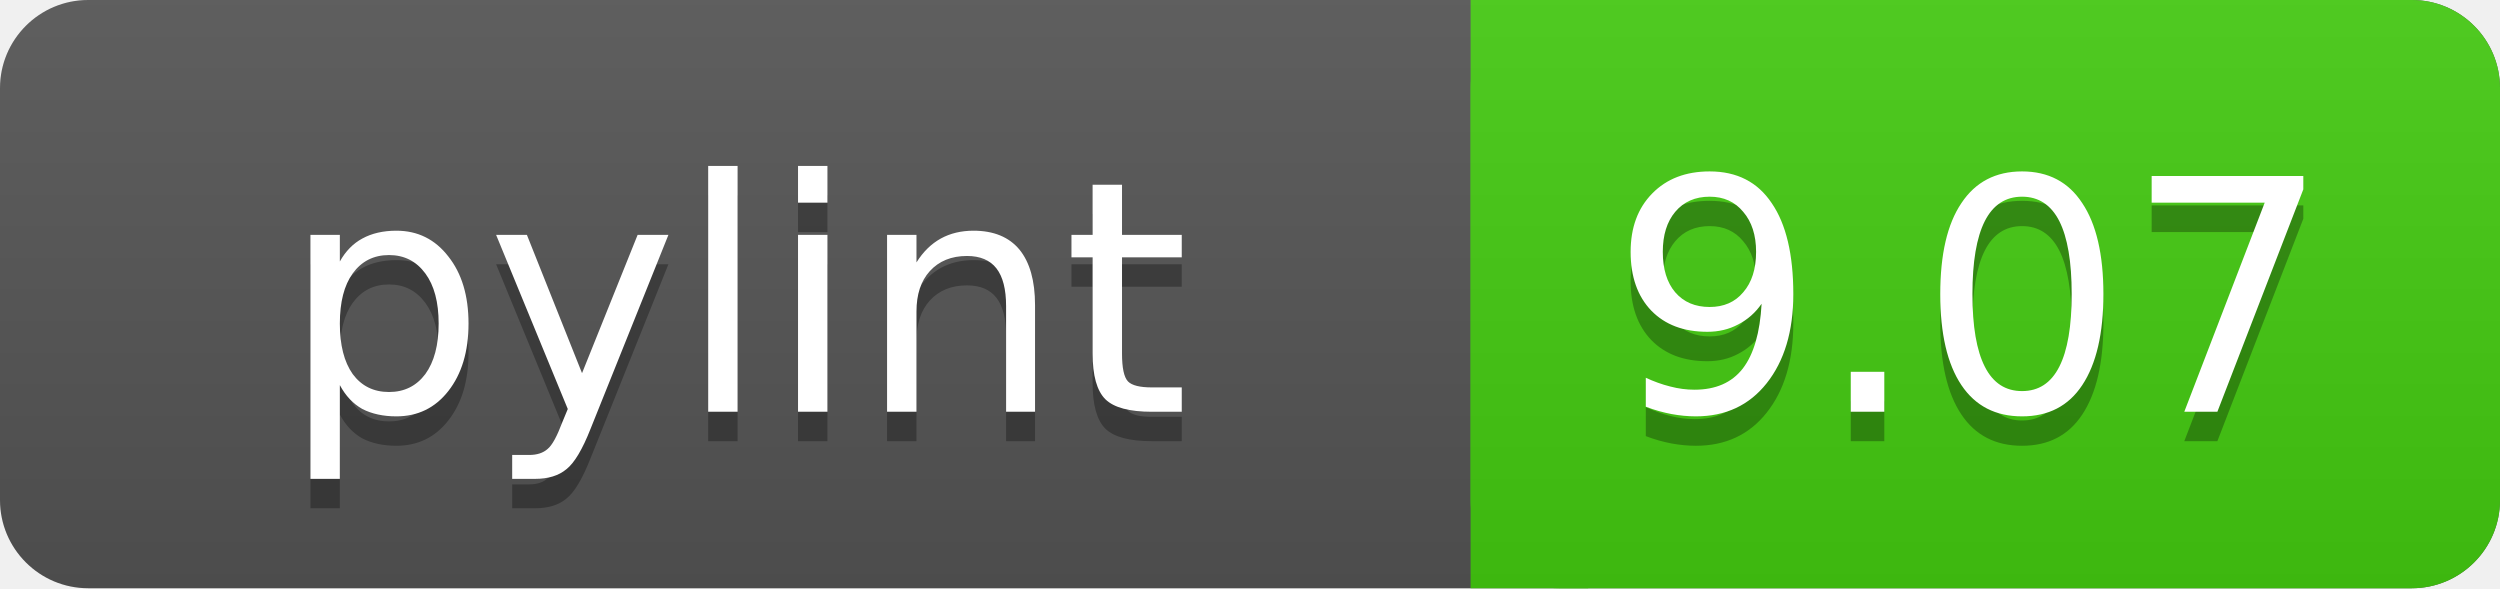
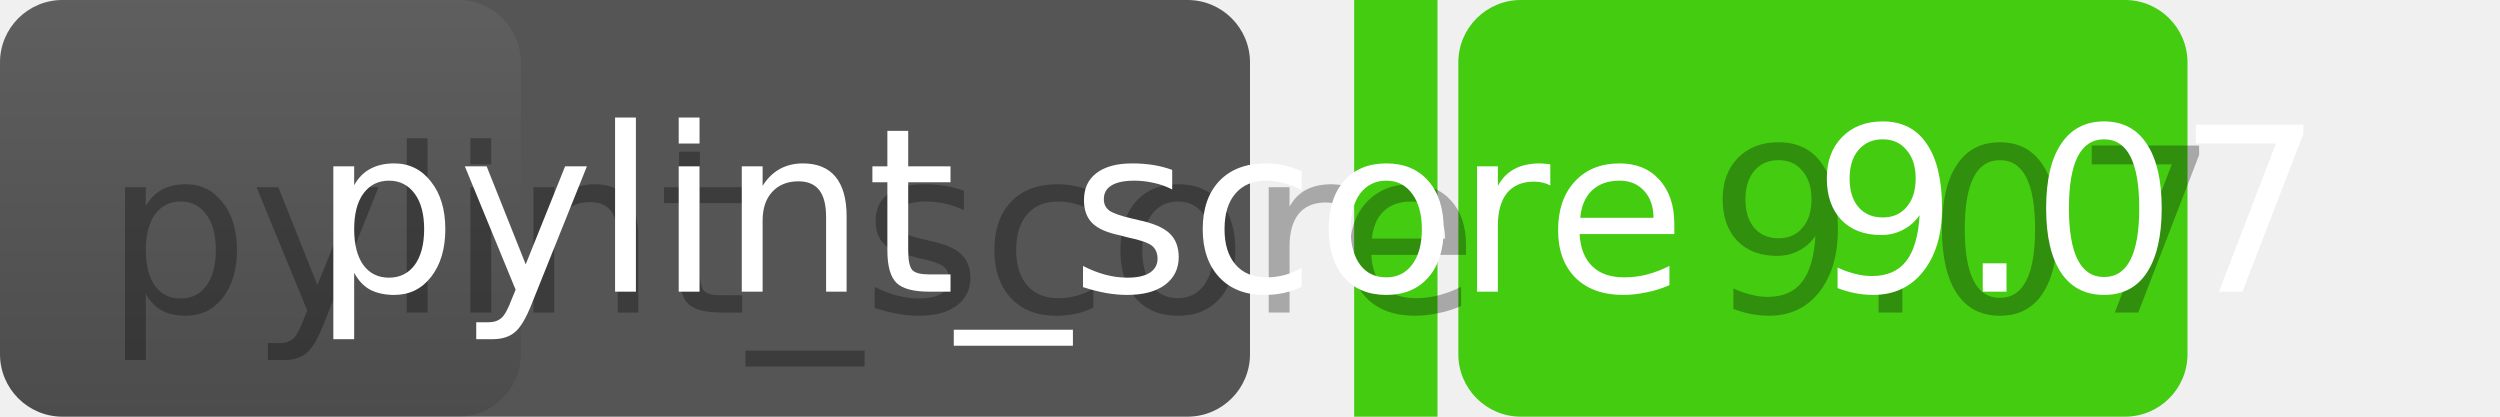
- <svg xmlns="http://www.w3.org/2000/svg" width="85" height="20">
+ <svg xmlns="http://www.w3.org/2000/svg" width="120" height="20">
  <linearGradient id="a" x2="0" y2="100%">
    <stop offset="0" stop-color="#bbb" stop-opacity=".1" />
    <stop offset="1" stop-opacity=".1" />
  </linearGradient>
-   <rect rx="3" width="85" height="20" fill="#555" />
-   <rect rx="3" x="50" width="35" height="20" fill="#4c1" />
-   <path fill="#4c1" d="M50 0h4v20h-4z" />
-   <rect rx="3" width="85" height="20" fill="url(#a)" />
-   <g fill="#fff" text-anchor="middle" font-family="DejaVu Sans,Verdana,Geneva,sans-serif" font-size="11">
-     <text x="25" y="15" fill="#010101" fill-opacity=".3">pylint</text>
-     <text x="25" y="14">pylint</text>
-     <text x="67" y="15" fill="#010101" fill-opacity=".3">9.07</text>
-     <text x="67" y="14">9.07</text>
+   <rect rx="3" width="60" height="20" fill="#555" />
+   <rect rx="3" x="70" width="35" height="20" fill="#4c1" />
+   <path fill="#4c1" d="M65 0h4v20h-4z" />
+   <rect rx="3" width="25" height="20" fill="url(#a)" />
+   <g fill="#fff" text-anchor="start" font-family="DejaVu Sans,Verdana,Geneva,sans-serif" font-size="11">
+     <text x="5" y="15" fill="#010101" fill-opacity=".3">pylint_score</text>
+     <text x="15" y="14">pylint_score</text>
+     <text x="82" y="15" fill="#010101" fill-opacity=".3">9.07</text>
+     <text x="87" y="14">9.07</text>
  </g>
</svg>
